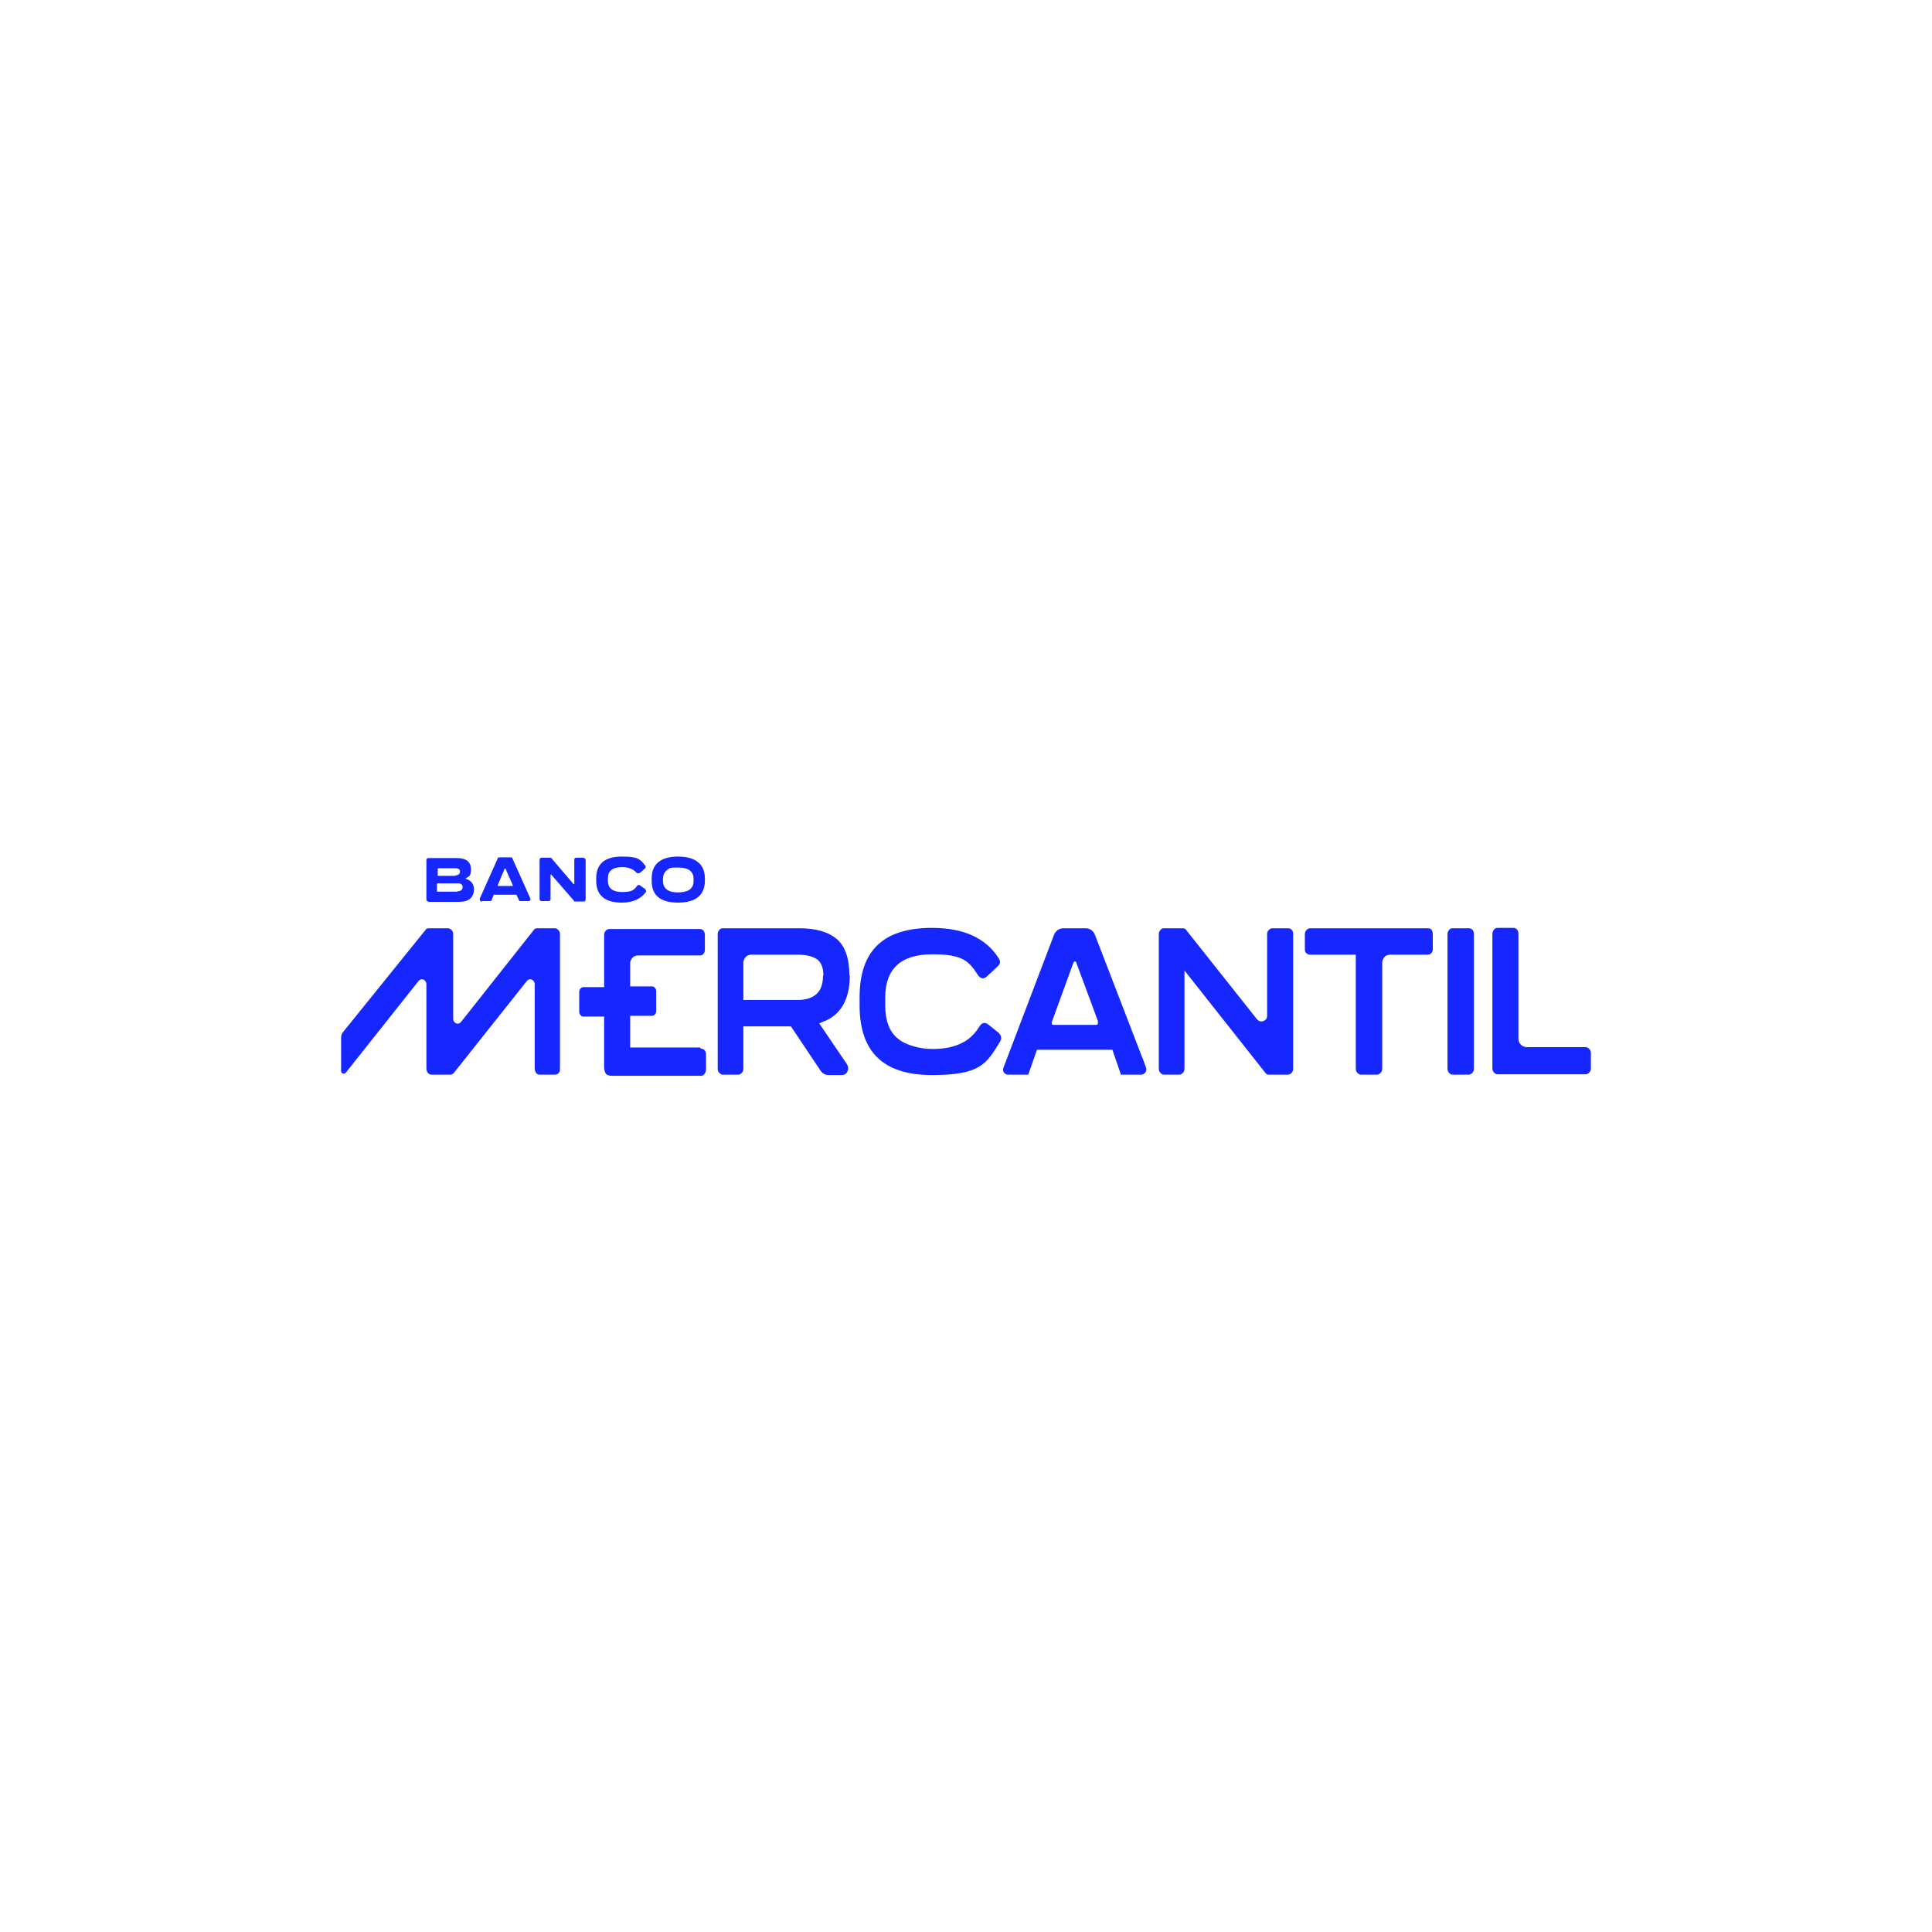
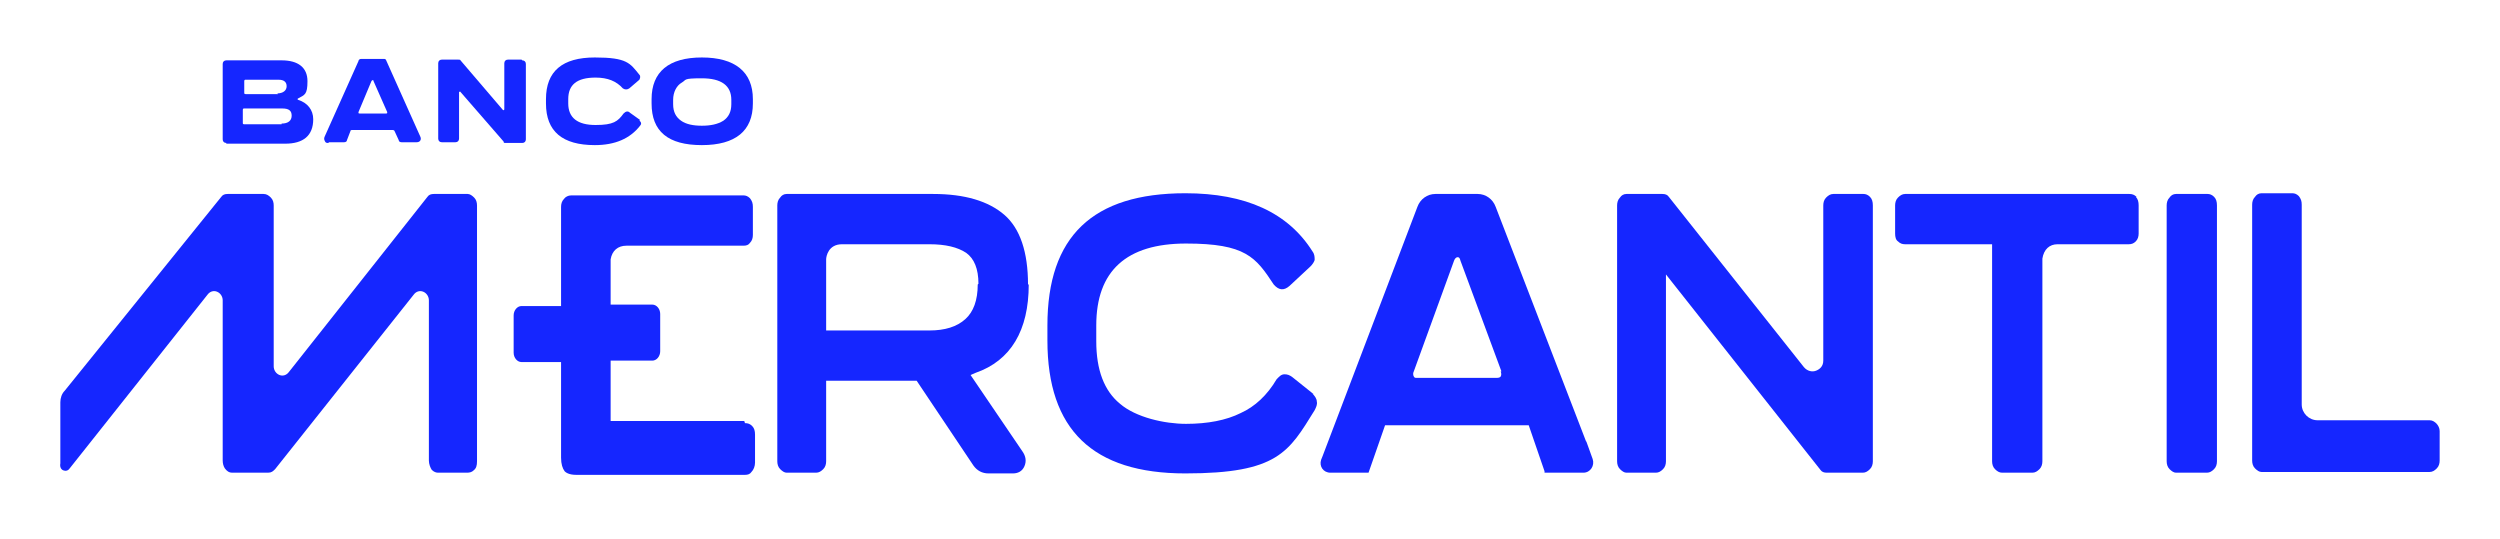
- <svg xmlns="http://www.w3.org/2000/svg" id="Camada_1" data-name="Camada 1" version="1.1" width="512" height="512" viewBox="0 0 512 512">
+ <svg xmlns="http://www.w3.org/2000/svg" id="Camada_1" data-name="Camada 1" version="1.1" viewBox="82 219 348 75" width="348" height="75">
  <defs>
    <style>
      .cls-1 {
        fill: #1526ff;
        stroke-width: 0px;
      }
    </style>
  </defs>
  <g id="Logo_Mercantil_Azul" data-name="Logo Mercantil Azul">
    <g>
      <path class="cls-1" d="M290.9,270.7c.1.3.1.5,0,.7,0,0-.1.2-.5.2h-11.2c-.2,0-.3,0-.4-.2,0,0-.2-.3,0-.7l5.6-15.4c.1-.3.3-.5.5-.5s.3.1.4.5l5.7,15.4h0ZM302.8,280.5l-12.6-32.7c-.4-1.1-1.4-1.8-2.5-1.8h-5.9c-1.1,0-2.1.7-2.5,1.8l-13.2,34.7-.2.5c-.3.9.3,1.8,1.3,1.8h5.3l2.3-6.6h20l2.2,6.4v.2h5.4c1,0,1.6-1,1.3-1.9l-.9-2.5h0Z" />
      <path class="cls-1" d="M264.9,273.9l-3-2.4c-.4-.3-.7-.4-1.1-.4-.5,0-.8.4-1.1.7h0c-1.3,2.2-3,3.8-5,4.7-2,1-4.6,1.5-7.6,1.5s-7-.9-9.2-2.8c-2.2-1.8-3.3-4.7-3.3-8.7v-2.2c0-7.6,4.2-11.4,12.5-11.4s9.7,1.9,12.2,5.7h0c.7.8,1.4.9,2.2.2l2.9-2.7c.3-.3.5-.6.6-.9,0-.4,0-.8-.3-1.2-3.4-5.4-9.3-8.1-17.7-8.1-12.9,0-19.2,6-19.2,18.4v2.1c0,12.4,6.3,18.5,19.2,18.5s14.4-3,18-8.8h0c.2-.4.4-.8.3-1.2,0-.4-.3-.8-.6-1.1" />
      <path class="cls-1" d="M341.3,246h-4.1c-.4,0-.7.2-1,.5-.3.3-.4.7-.4,1.1v21.6c0,.8-.5,1.2-1,1.4s-1.2.1-1.7-.5l-18.8-23.7c-.2-.3-.5-.4-.9-.4h-5c-.4,0-.7.2-.9.5-.3.3-.4.7-.4,1.1v35.6c0,.4.1.8.4,1.1.3.3.6.5.9.5h4.1c.4,0,.7-.2,1-.5.3-.3.4-.7.4-1.1v-26l21.5,27.2c.2.3.5.4.9.4h5c.4,0,.7-.2,1-.5.3-.3.4-.7.4-1.1v-35.6c0-.5-.1-.9-.4-1.2-.3-.3-.6-.4-.9-.4" />
      <path class="cls-1" d="M389.2,246h-4.3c-.4,0-.7.2-.9.5-.3.3-.4.7-.4,1.1v35.6c0,.4.1.8.4,1.1.3.3.6.5.9.5h4.3c.4,0,.7-.2,1-.5.3-.3.4-.7.4-1.1v-35.6c0-.5-.1-.9-.4-1.2-.3-.3-.6-.4-.9-.4" />
      <path class="cls-1" d="M421.2,278c-.3-.3-.6-.5-1-.5h-15.6c-1.2,0-2.2-1-2.2-2.2v-27.8c0-.5-.1-.8-.4-1.2-.3-.3-.6-.4-.9-.4h-4.3c-.4,0-.7.2-.9.5-.3.3-.4.7-.4,1.1v35.6c0,.4.1.8.4,1.1.3.3.6.5.9.5h23.4c.4,0,.7-.2,1-.5.3-.3.4-.7.4-1.1v-4.1c0-.4-.2-.8-.5-1.1" />
      <path class="cls-1" d="M218.1,258.6c0,2.2-.6,3.8-1.7,4.8-1.2,1.1-2.9,1.6-5,1.6h-14.4v-9.9c0-.4.3-2.1,2.2-2.1h12.2c2.2,0,3.9.4,5.1,1.2,1.1.8,1.7,2.2,1.7,4.3M225.1,258.6c0-4.5-1.1-7.8-3.3-9.7-2.2-1.9-5.5-2.9-9.9-2.9h-20.4c-.4,0-.7.2-.9.5-.3.3-.4.7-.4,1.1v35.6c0,.4.1.8.4,1.1.3.3.6.5.9.5h4.1c.4,0,.7-.2,1-.5.3-.3.4-.7.4-1.1v-11.2h12.6l7.9,11.8c.5.7,1.2,1.1,2.1,1.1h3.4c.7,0,1.3-.3,1.6-1,.3-.7.2-1.4-.3-2.1l-7.2-10.6.7-.3c4.9-1.7,7.4-5.9,7.4-12.3" />
      <path class="cls-1" d="M379.2,246.6h0l.2-.2c-.3-.3-.6-.4-1-.4h-31.2c-.4,0-.7.2-1,.5-.3.3-.4.7-.4,1.1v3.9c0,.5.1.9.4,1.1.3.3.6.4,1,.4h12.1v30.2c0,.4.1.8.4,1.1.3.3.6.5,1,.5h4.2c.4,0,.7-.2,1-.5.3-.3.4-.7.4-1.1v-28.2h0c.2-1.3,1-2,2.1-2h9.9c.4,0,.7-.1,1-.4.3-.3.4-.7.4-1.1v-3.9c0-.5-.1-.9-.4-1.2l-.2.2h0Z" />
      <path class="cls-1" d="M185.6,277.6h-18.6v-8.4h5.8c.6,0,1.1-.6,1.1-1.3v-5.2c0-.7-.5-1.3-1.1-1.3h-5.8v-6.3c.2-1.2,1-1.9,2.2-1.9h16.3c.4,0,.7-.1.9-.4.3-.3.4-.7.4-1.1v-3.9c0-.5-.1-.8-.4-1.2-.3-.3-.6-.4-.9-.4h-24c-.4,0-.8.2-1,.5-.3.3-.4.7-.4,1.1v13.8h-5.5c-.6,0-1.1.6-1.1,1.3v5.2c0,.7.5,1.3,1.1,1.3h5.5v.6s0,12.7,0,12.7c0,.9.2,1.5.5,1.9.1.1.5.5,1.6.5h23.5c.4,0,.7-.1.9-.4.3-.3.5-.8.5-1.3v-3.9c0-.5-.1-.9-.4-1.2-.3-.3-.6-.4-1-.4" />
      <path class="cls-1" d="M147.4,246h-5c-.4,0-.7.1-.9.4l-19.3,24.4c-.3.4-.8.6-1.3.4-.5-.2-.8-.7-.8-1.2v-22.4c0-.4-.1-.8-.4-1.1-.3-.3-.6-.5-1-.5h-5c-.4,0-.7.1-.9.4l-21.8,27c-.4.4-.6,1-.6,1.6v8.5c-.1.5.1.9.5,1,.3.1.6,0,.8-.3l19.2-24.2c.3-.4.8-.6,1.3-.4.5.2.8.7.8,1.2v22.3c0,.4.1.8.3,1.1.3.4.6.6,1,.6h5c.5,0,.7-.2,1-.5l19.3-24.3c.3-.4.8-.6,1.3-.4.5.2.8.7.8,1.2v22.3c0,.5.2,1,.4,1.3.3.3.6.4.9.4h4c.4,0,.7-.1.9-.3.4-.3.5-.7.5-1.3v-35.6c0-.4-.1-.8-.4-1.1-.3-.3-.6-.5-.9-.5" />
      <path class="cls-1" d="M121.2,236.2c.9,0,1.4-.4,1.4-1.1s-.4-1-1.3-1h-5.3c-.1,0-.2,0-.2.2v1.8c0,.1,0,.2.2.2h5.2ZM120.6,232c.8,0,1.3-.4,1.3-1s-.4-.9-1.1-.9h-4.6c-.1,0-.2,0-.2.2v1.6c0,.1,0,.2.2.2h4.5ZM113.5,238.9c-.3,0-.5-.2-.5-.5v-10.5c0-.3.2-.5.5-.5h7.7c2.3,0,3.6,1,3.6,2.9s-.4,1.9-1.3,2.4c-.1,0-.1.2,0,.2,1.3.4,2.1,1.4,2.1,2.7,0,2.3-1.4,3.4-3.9,3.4h-8.2Z" />
      <path class="cls-1" d="M135.7,234.8c.2,0,.2,0,.2-.2l-1.9-4.3c0-.2-.2-.2-.3,0l-1.8,4.3c0,.2,0,.2.2.2h3.7ZM127.7,238.9c-.2,0-.4,0-.5-.3-.1-.2-.1-.4,0-.6l4.7-10.5c0-.2.2-.3.4-.3h3.1c.2,0,.3,0,.4.3l4.7,10.5c.2.4,0,.8-.5.8h-2.1c-.2,0-.4-.1-.4-.3l-.6-1.3c0,0-.1-.1-.2-.1h-5.7c-.1,0-.2,0-.2.1l-.5,1.3c0,.2-.2.3-.4.3h-2.1Z" />
      <path class="cls-1" d="M154.7,227.4c.3,0,.5.2.5.5v10.5c0,.3-.2.5-.5.5h-2.3c-.2,0-.3,0-.3-.2l-6-6.9c0-.1-.2,0-.2,0v6.5c0,.3-.2.5-.5.5h-1.9c-.3,0-.5-.2-.5-.5v-10.5c0-.3.2-.5.5-.5h2.3c.1,0,.3,0,.3.1l5.9,6.9c.1.1.2,0,.2-.1v-6.4c0-.3.2-.5.5-.5h1.9Z" />
      <path class="cls-1" d="M171,235.8c.3.2.3.5.1.7-1.4,1.8-3.5,2.7-6.3,2.7-4.5,0-6.8-1.9-6.8-5.8v-.6c0-3.9,2.3-5.8,6.8-5.8s4.9.8,6.2,2.4c.2.2.1.5,0,.7l-1.4,1.2c-.3.2-.6.2-.9,0-.9-1-2.1-1.5-3.8-1.5-2.6,0-3.8,1-3.8,3v.6c0,2,1.3,3,3.8,3s3.1-.5,3.9-1.6c.3-.3.6-.4.9-.1l1.4,1h0Z" />
      <path class="cls-1" d="M182.7,235.8c.7-.5,1.1-1.2,1.1-2.3v-.6c0-2-1.4-3-4.1-3s-2.1.2-2.8.6-1.2,1.3-1.2,2.4v.6c0,1.1.4,1.8,1.1,2.3.7.5,1.7.7,2.9.7s2.2-.2,3-.7M172.7,233.4v-.6c0-3.8,2.4-5.8,7-5.8s7.1,2,7.1,5.8v.6c0,3.8-2.4,5.8-7.1,5.8s-7-1.9-7-5.8" />
    </g>
  </g>
</svg>
